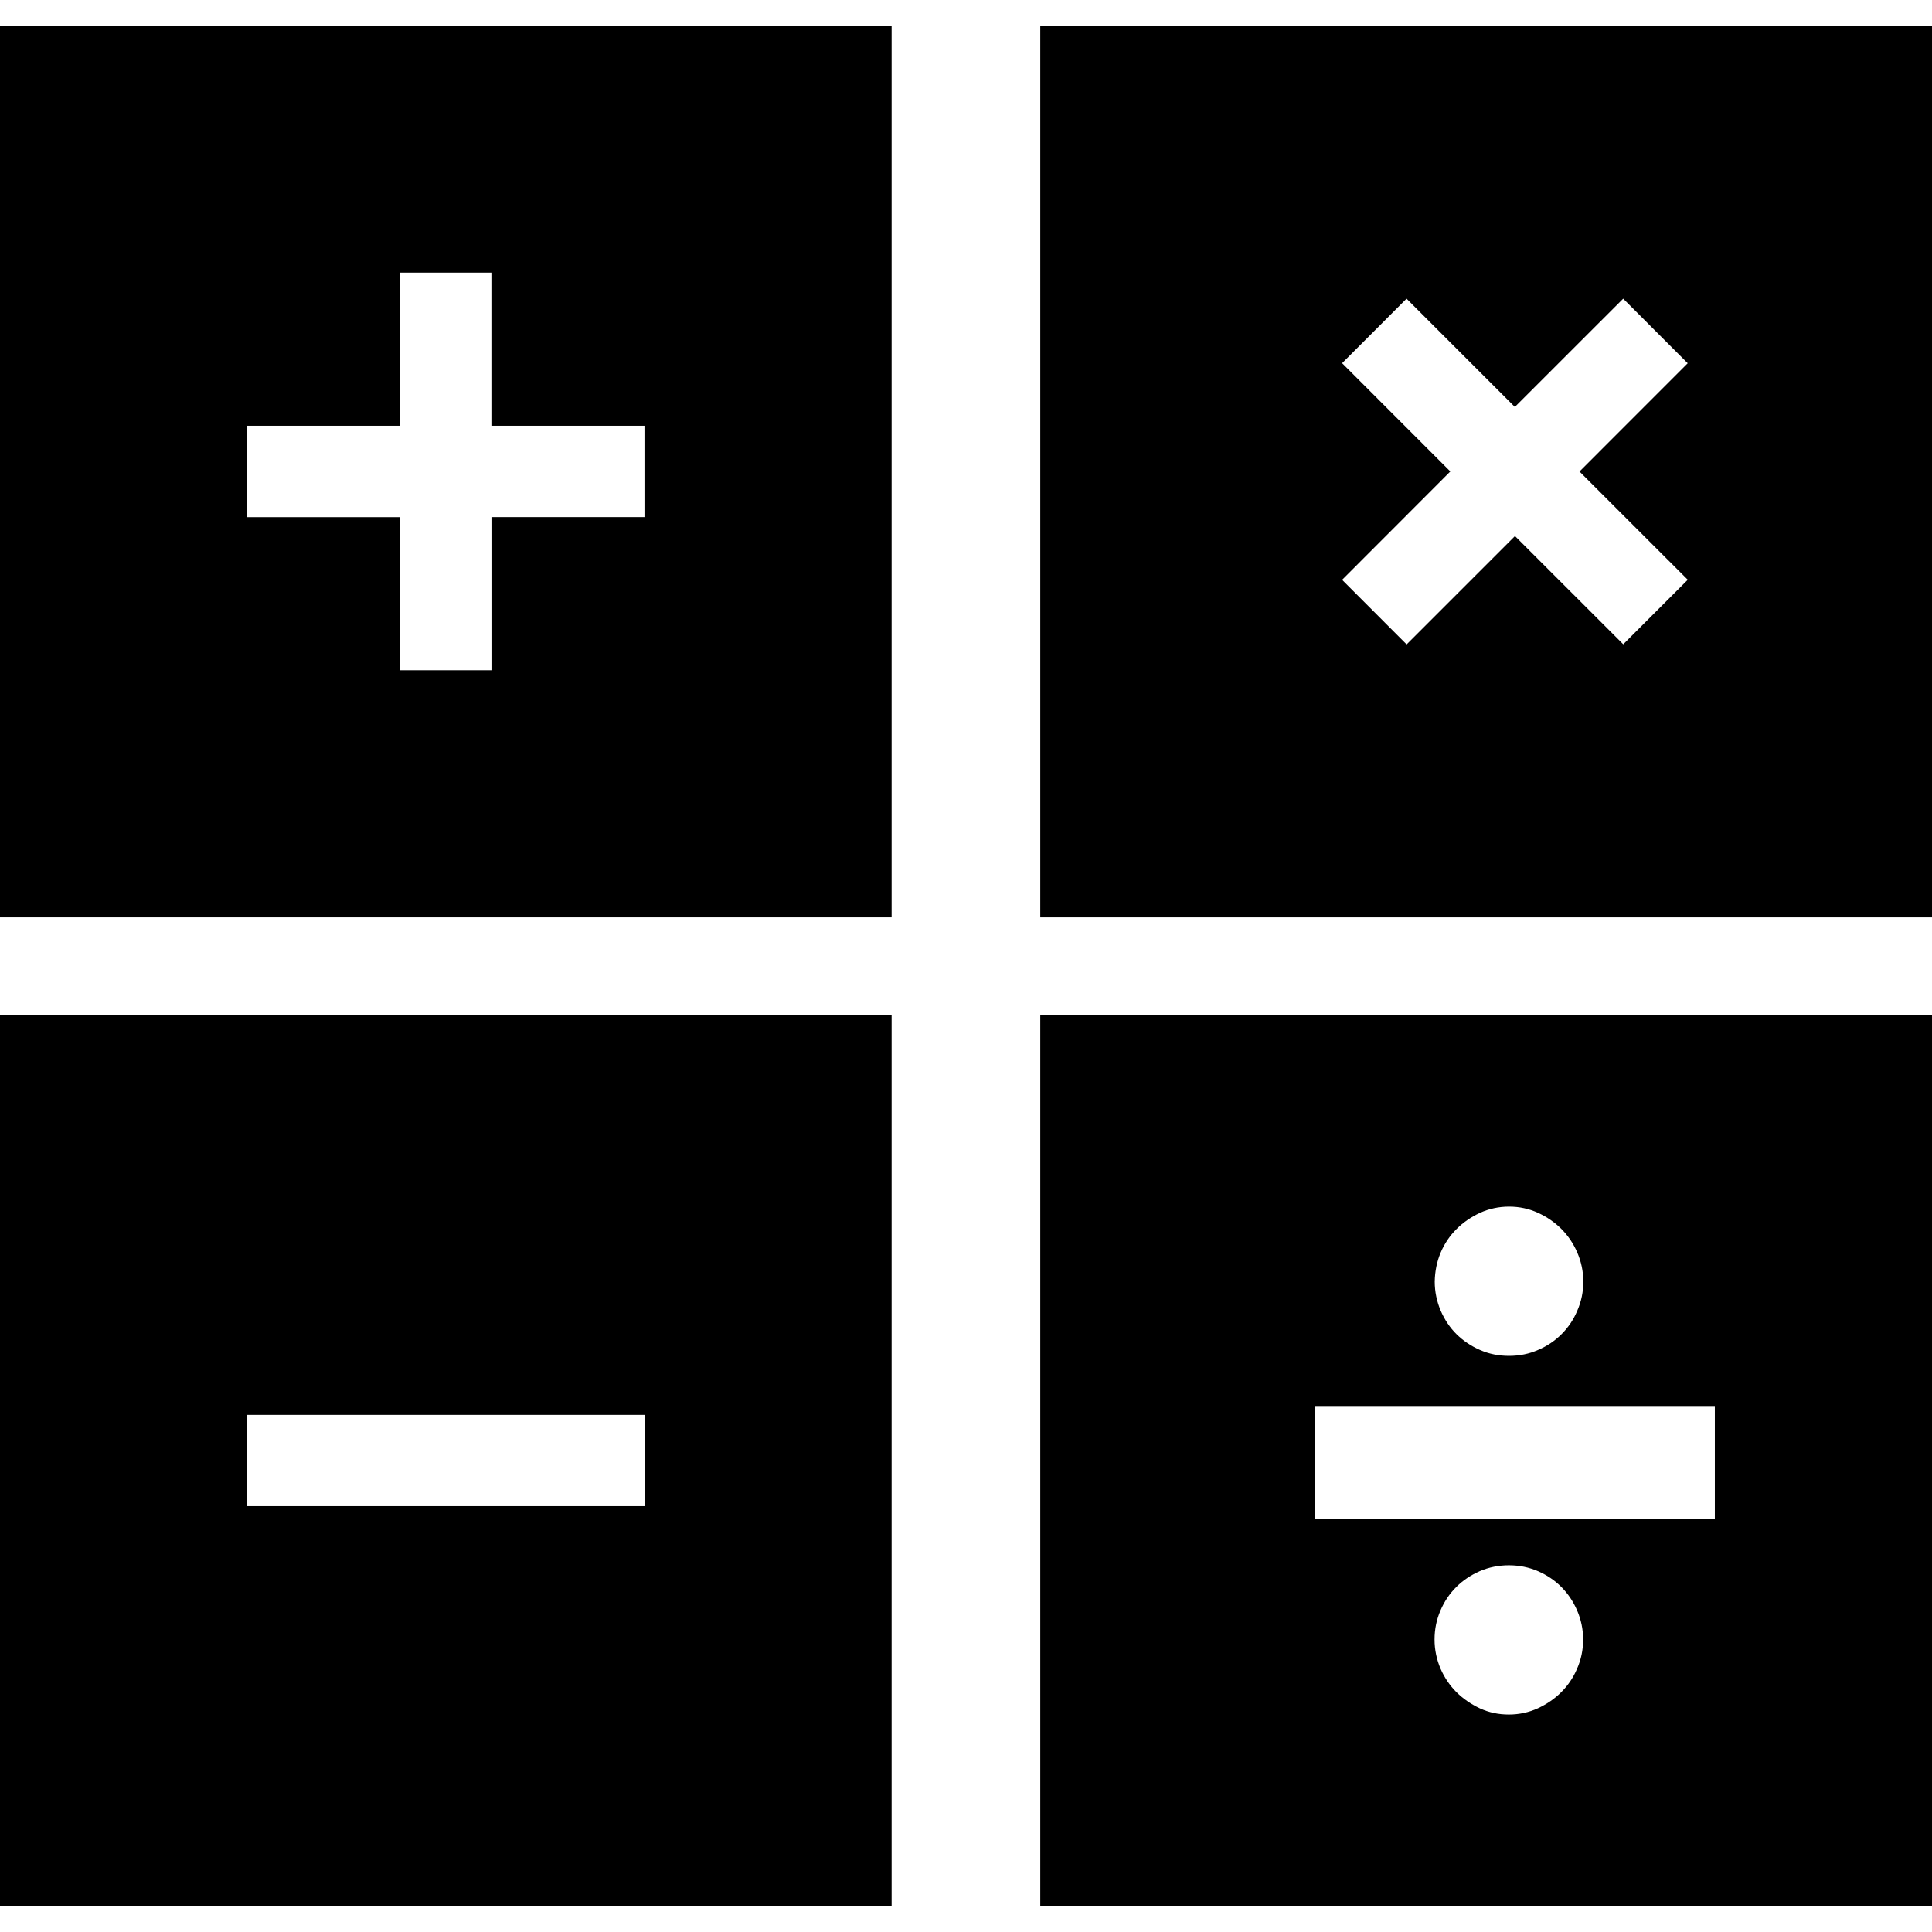
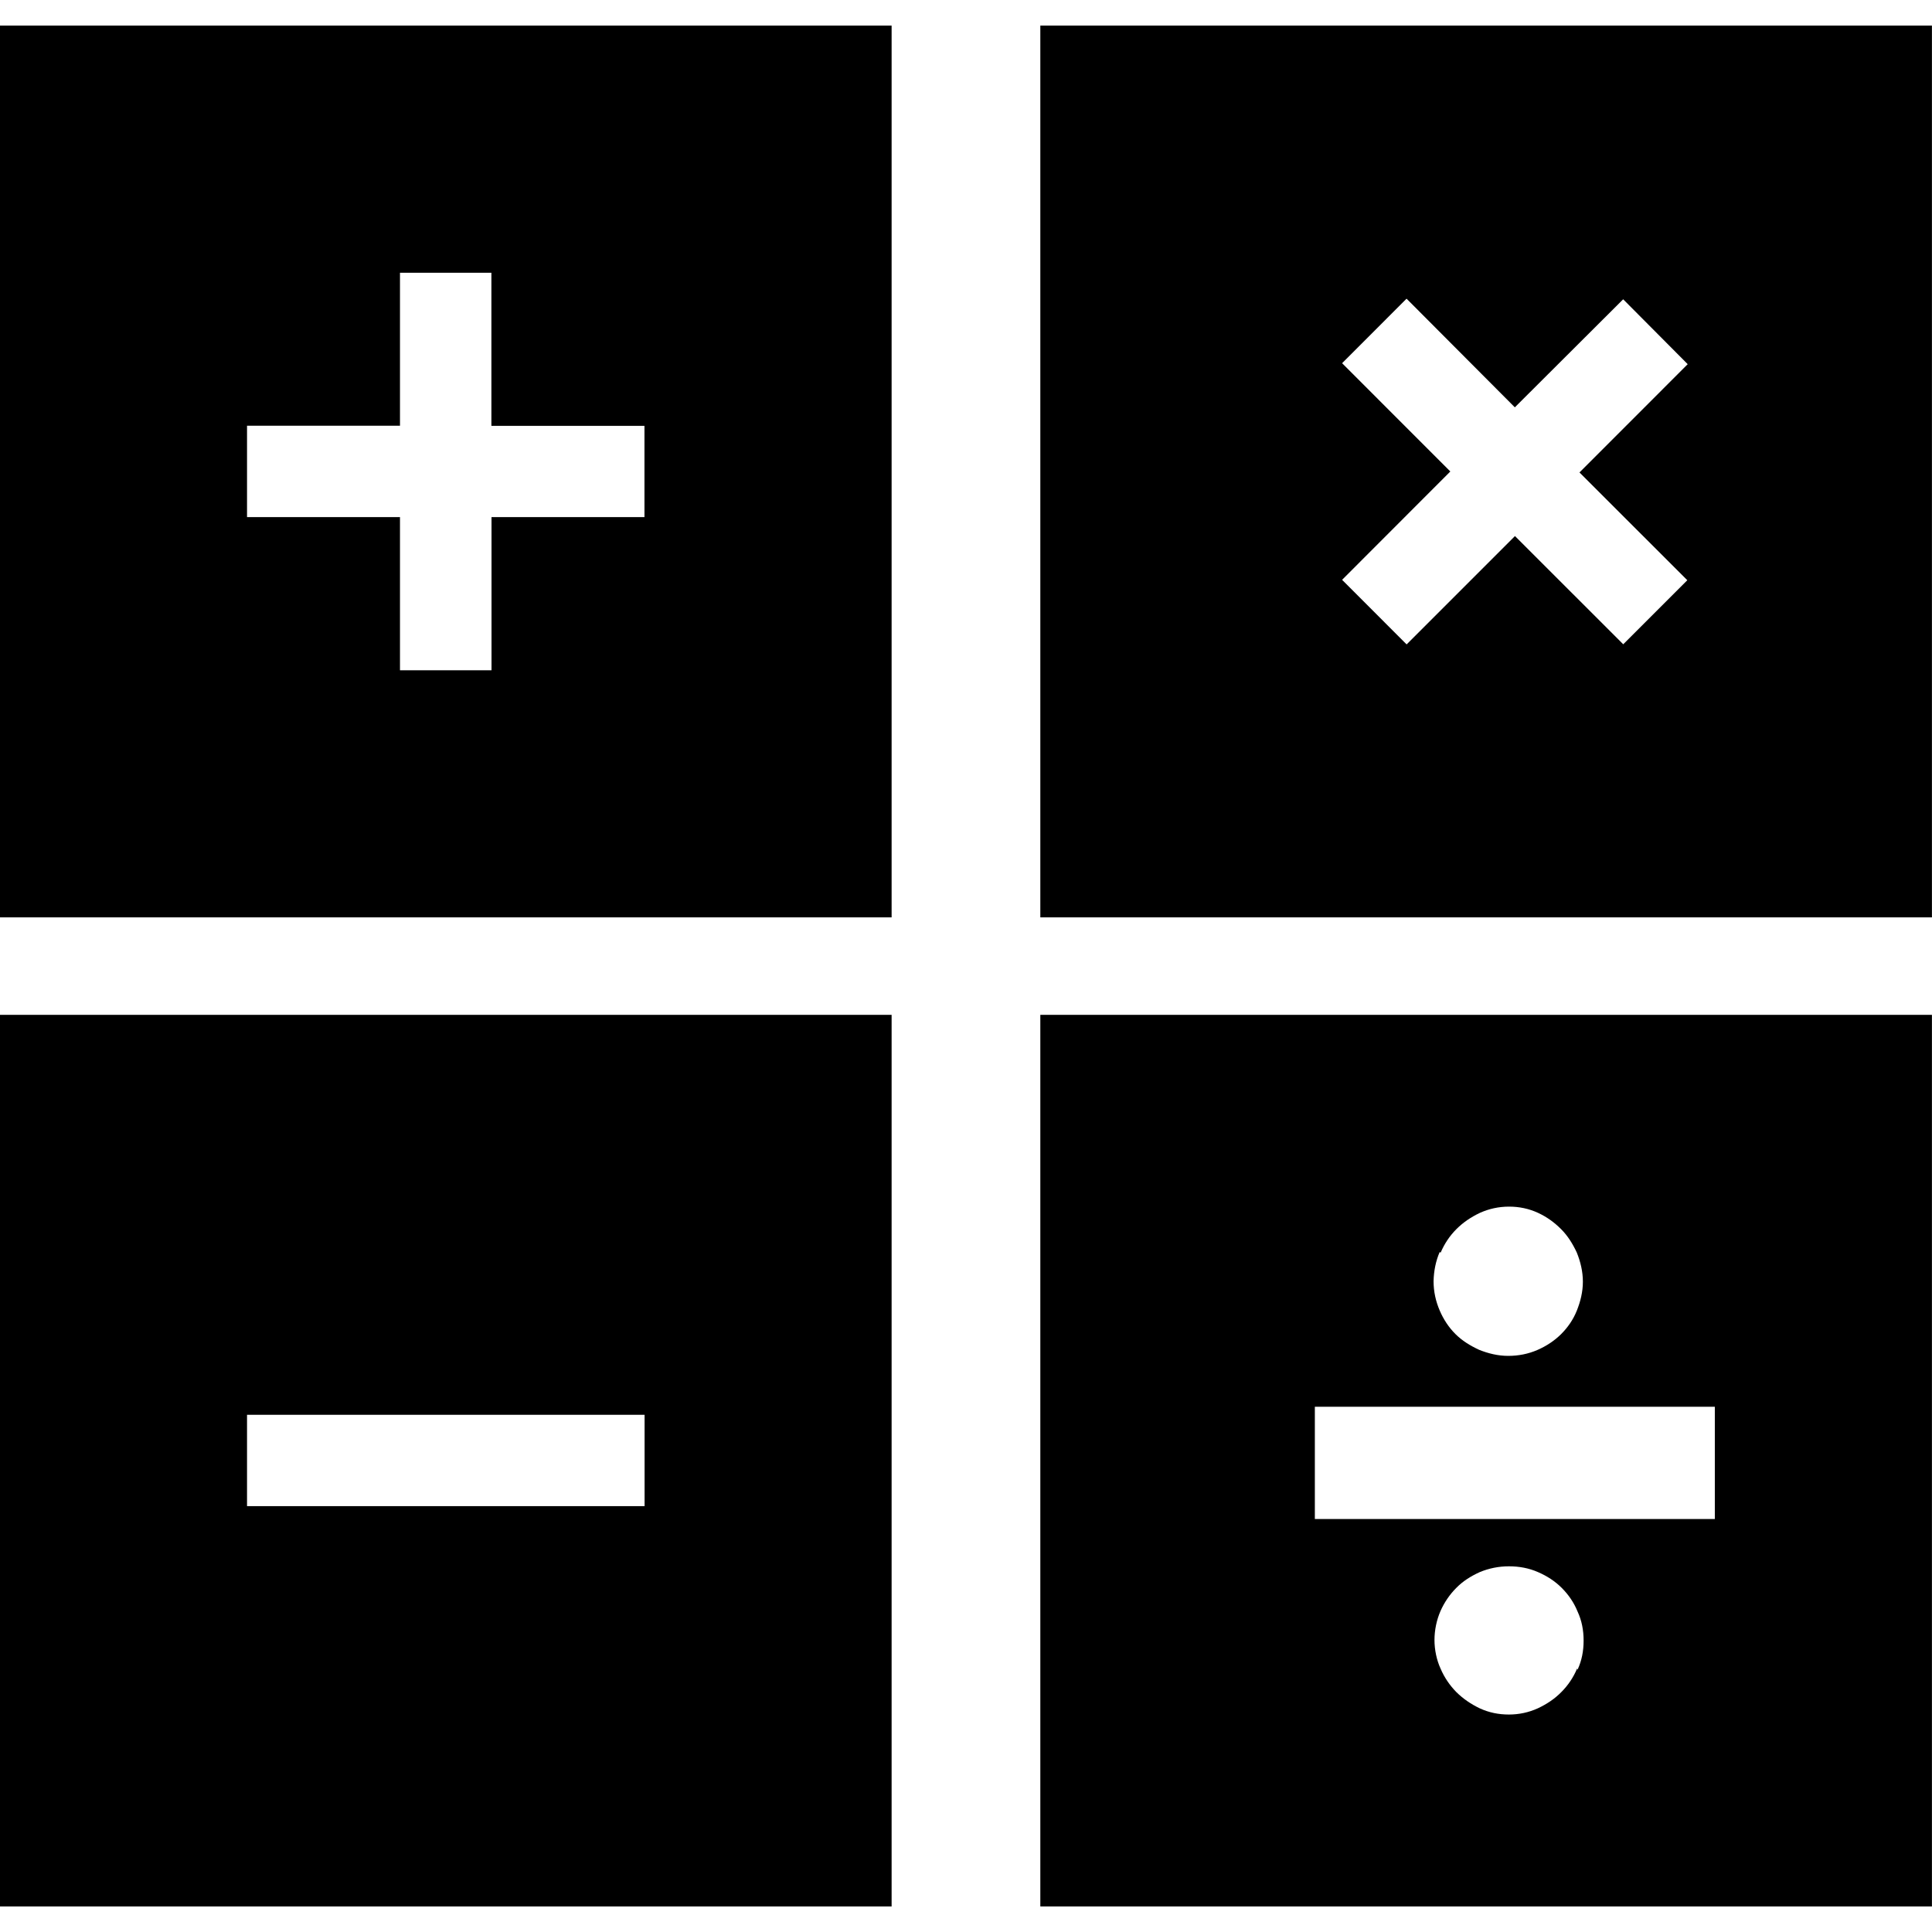
- <svg xmlns="http://www.w3.org/2000/svg" version="1.1" id="Capa_1" x="0px" y="0px" width="31.831px" height="31.831px" viewBox="0 0 31.831 31.831" style="enable-background:new 0 0 31.831 31.831;" xml:space="preserve">
-   <g>
-     <g>
-       <path d="M0,15.114h14.69V0.422H0V15.114z M4.07,7.015h2.521V4.492h1.505v2.523h2.522V8.52H8.097v2.523H6.592V8.521H4.07V7.015z" />
-       <path d="M0,31.409h14.69v-14.69H0V31.409z M4.07,23.311h6.549v1.504H4.07V23.311z" />
-       <path d="M17.139,0.422v14.692h14.692V0.422H17.139z M27.807,9.552l-1.063,1.063L24.96,8.832l-1.785,1.785l-1.063-1.064    l1.783-1.785l-1.783-1.784l1.062-1.063l1.784,1.784l1.785-1.784l1.063,1.064l-1.783,1.784L27.807,9.552z" />
-       <path d="M17.139,31.409h14.692v-14.69H17.139V31.409z M25.984,27.491c-0.062,0.147-0.15,0.277-0.26,0.387    c-0.108,0.109-0.236,0.197-0.388,0.268c-0.147,0.067-0.308,0.102-0.476,0.102c-0.172,0-0.329-0.033-0.479-0.102    c-0.147-0.07-0.276-0.158-0.387-0.268c-0.108-0.109-0.196-0.238-0.261-0.387c-0.063-0.149-0.098-0.31-0.098-0.479    s0.033-0.329,0.098-0.479c0.063-0.148,0.15-0.277,0.261-0.387c0.108-0.108,0.237-0.194,0.387-0.261    c0.149-0.063,0.308-0.096,0.479-0.096c0.168,0,0.328,0.032,0.476,0.096c0.151,0.065,0.278,0.151,0.388,0.261    c0.108,0.109,0.196,0.238,0.26,0.387c0.064,0.149,0.099,0.309,0.099,0.479S26.05,27.341,25.984,27.491z M23.736,20.637    c0.063-0.148,0.15-0.277,0.261-0.387c0.108-0.109,0.237-0.197,0.387-0.268c0.149-0.067,0.308-0.102,0.479-0.102    c0.169,0,0.328,0.034,0.476,0.102c0.151,0.069,0.278,0.158,0.388,0.268c0.108,0.109,0.196,0.238,0.26,0.387    c0.064,0.149,0.099,0.309,0.099,0.479c0,0.168-0.033,0.328-0.099,0.478c-0.062,0.149-0.15,0.278-0.26,0.388    c-0.108,0.108-0.235,0.195-0.388,0.26c-0.147,0.065-0.307,0.097-0.476,0.097c-0.172,0-0.329-0.031-0.479-0.097    c-0.147-0.064-0.276-0.151-0.387-0.26c-0.11-0.109-0.196-0.238-0.261-0.388c-0.063-0.149-0.098-0.31-0.098-0.478    C23.641,20.946,23.673,20.787,23.736,20.637z M21.663,23.177h6.59v1.851h-6.59V23.177z" />
-     </g>
-   </g>
-   <g>
- </g>
-   <g>
- </g>
-   <g>
- </g>
-   <g>
- </g>
-   <g>
- </g>
-   <g>
- </g>
-   <g>
- </g>
-   <g>
- </g>
-   <g>
- </g>
-   <g>
- </g>
-   <g>
- </g>
-   <g>
- </g>
-   <g>
- </g>
-   <g>
- </g>
-   <g>
- </g>
+ <svg xmlns="http://www.w3.org/2000/svg" width="31.831" height="31.831" viewBox="0 0 31.831 31.831">
+   <path d="M0 15.114h14.69V.422H0v14.692zm4.07-8.1h2.52v-2.52h1.506v2.522h2.522V8.52h-2.52v2.523H6.59V8.52H4.07V7.016zM0 31.41h14.69V16.72H0v14.69zm4.07-8.1h6.55v1.505H4.07V23.31zM17.14.422v14.692h14.69V.422H17.14zm10.667 9.13l-1.063 1.063-1.784-1.783-1.785 1.785-1.063-1.064 1.783-1.785-1.783-1.784 1.062-1.063 1.784 1.79 1.785-1.78L27.806 6l-1.783 1.784 1.784 1.783zM17.14 31.41h14.69V16.72H17.14v14.69zm8.844-3.92c-.062.148-.15.278-.26.388-.108.11-.236.197-.388.268-.147.067-.308.102-.476.102-.172 0-.33-.033-.48-.102-.146-.07-.275-.158-.386-.268-.108-.11-.196-.238-.26-.387-.064-.14-.1-.31-.1-.47s.034-.33.1-.48c.062-.14.15-.27.26-.38.108-.11.237-.192.387-.26.15-.062.31-.095.48-.095.17 0 .33.03.48.096.15.065.28.15.39.26.11.11.2.24.26.388.07.15.1.31.1.48s-.03.33-.1.48zm-2.248-6.853c.063-.148.15-.277.26-.387.11-.11.238-.197.388-.268.15-.067.308-.102.48-.102.168 0 .327.034.475.102.15.07.27.158.38.268.11.11.19.238.26.387.06.15.1.31.1.48 0 .167-.04.327-.1.477-.06.15-.15.278-.26.388-.11.108-.24.195-.39.26-.15.065-.31.097-.48.097-.17 0-.33-.04-.48-.1-.15-.07-.28-.15-.39-.26-.11-.11-.196-.24-.26-.39-.064-.15-.1-.31-.1-.48.004-.17.036-.33.1-.48zm-2.073 2.54h6.59v1.85h-6.59v-1.85z" />
</svg>
